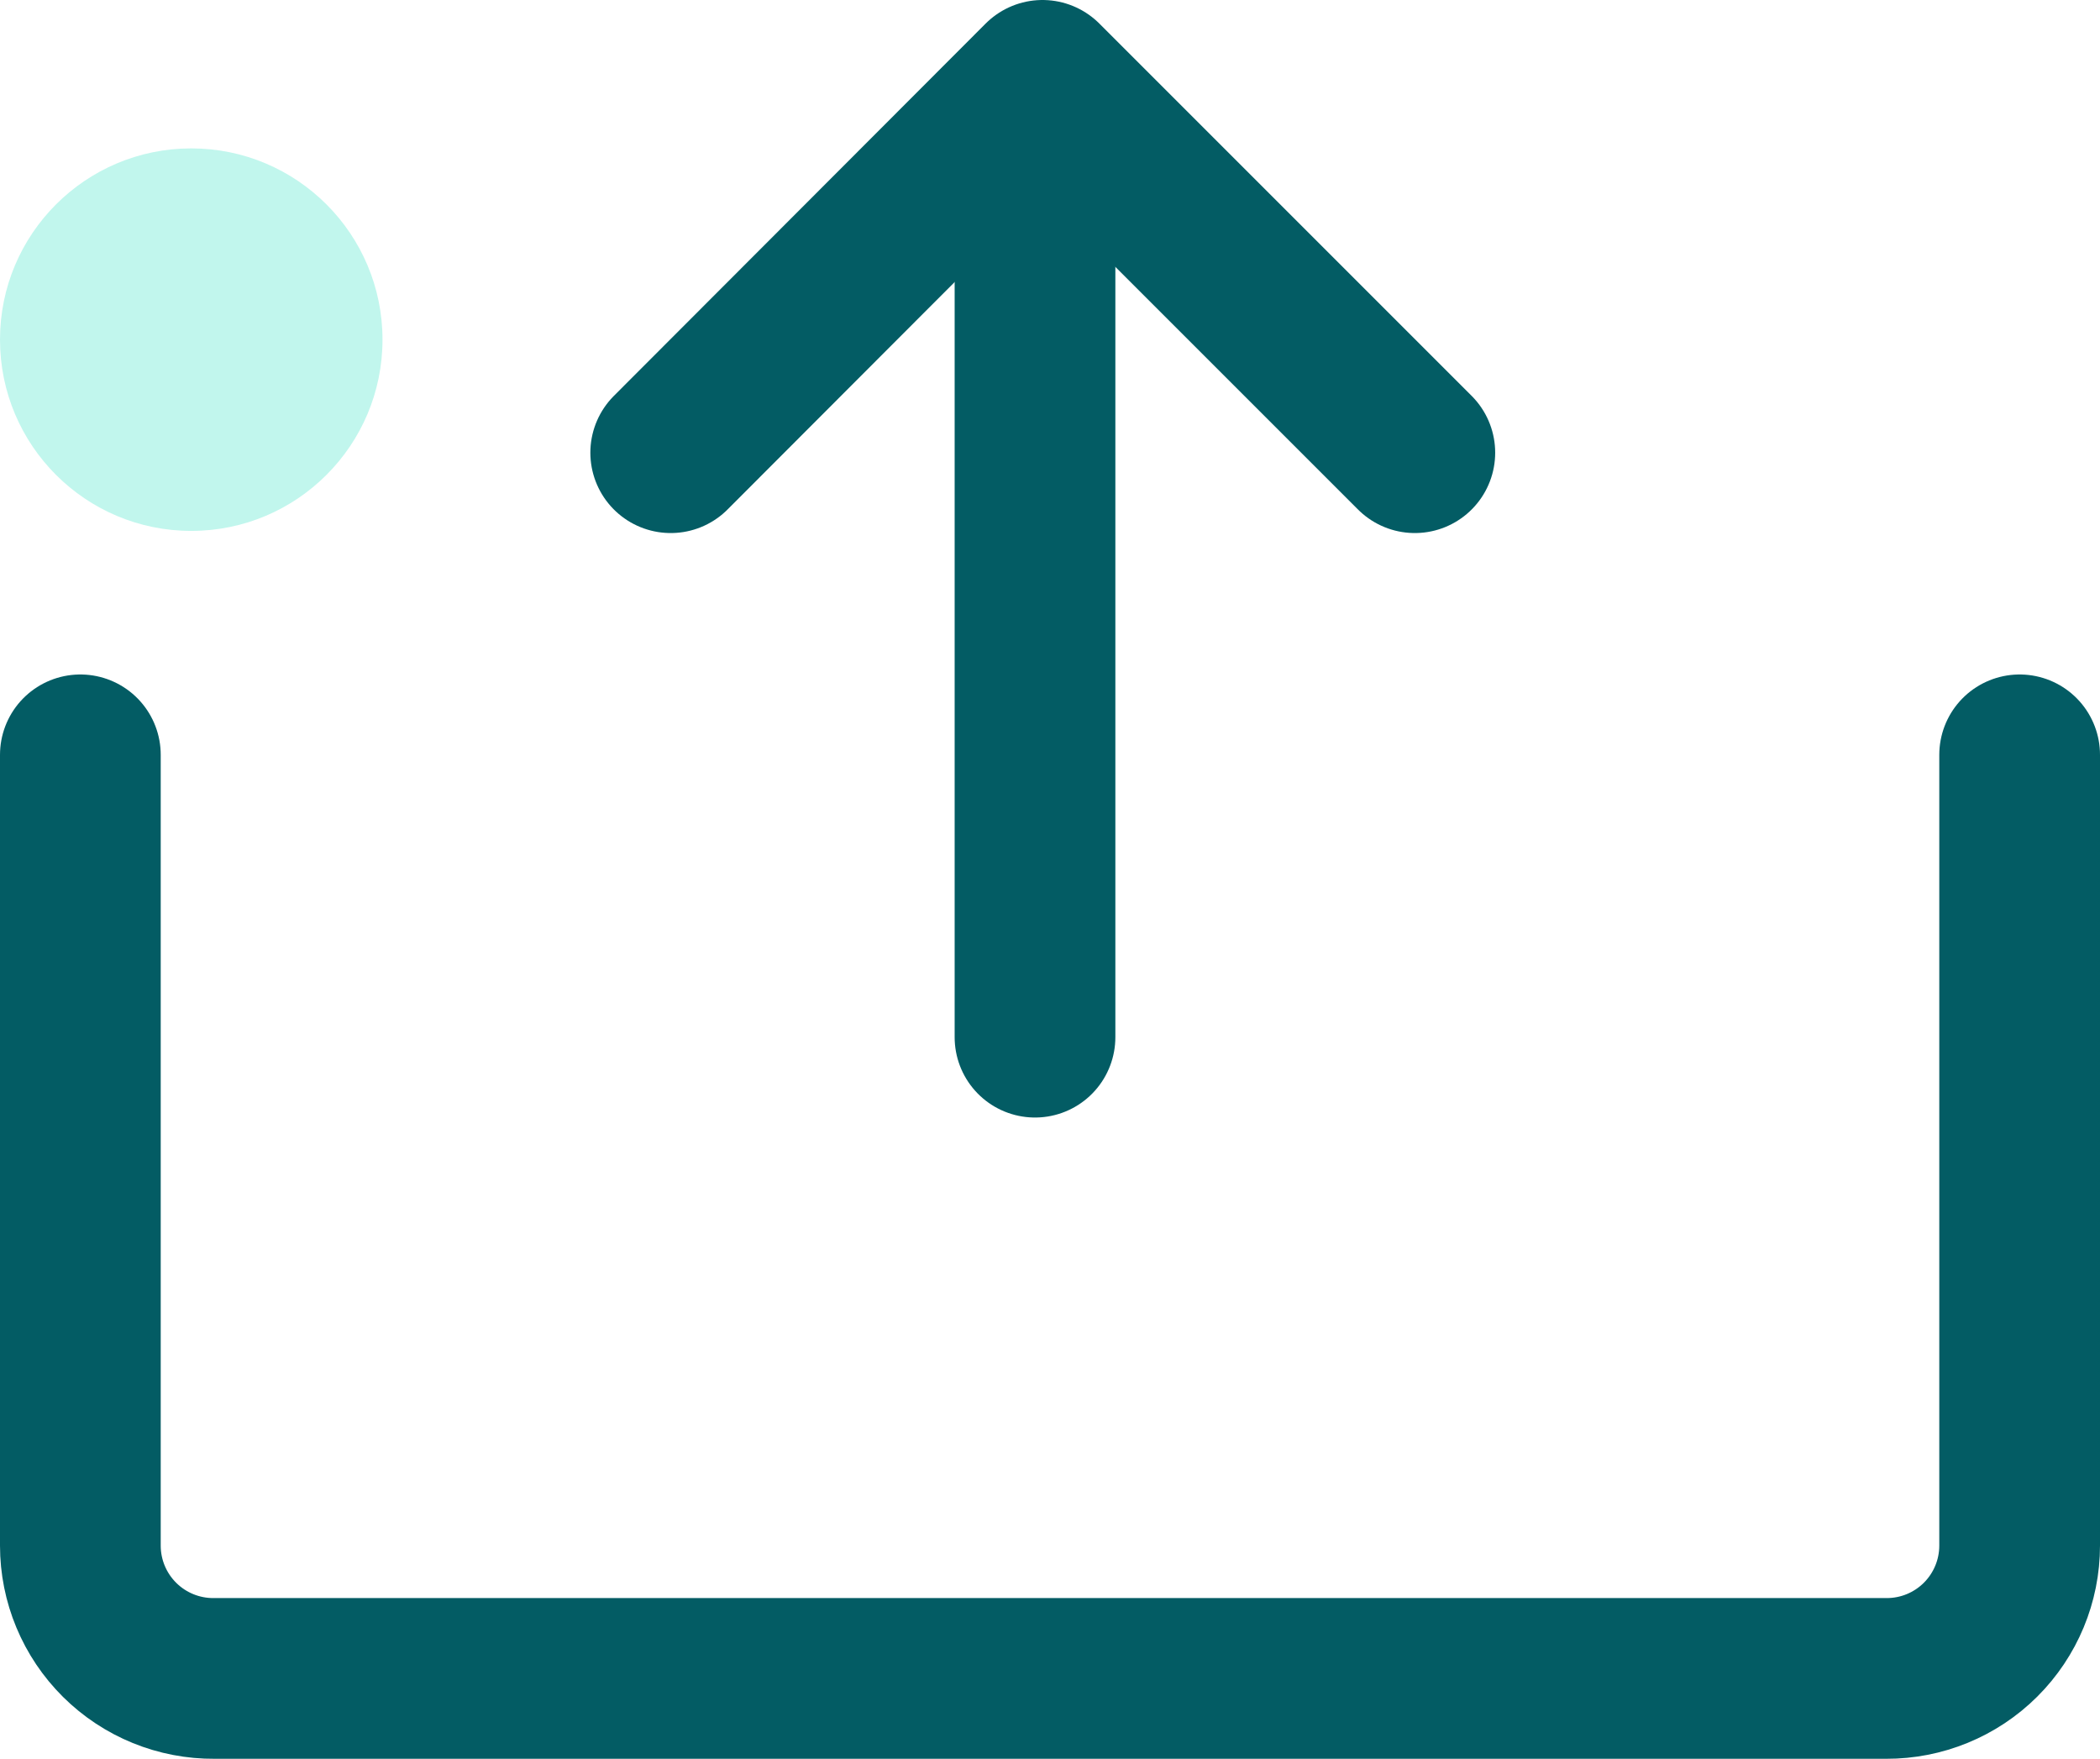
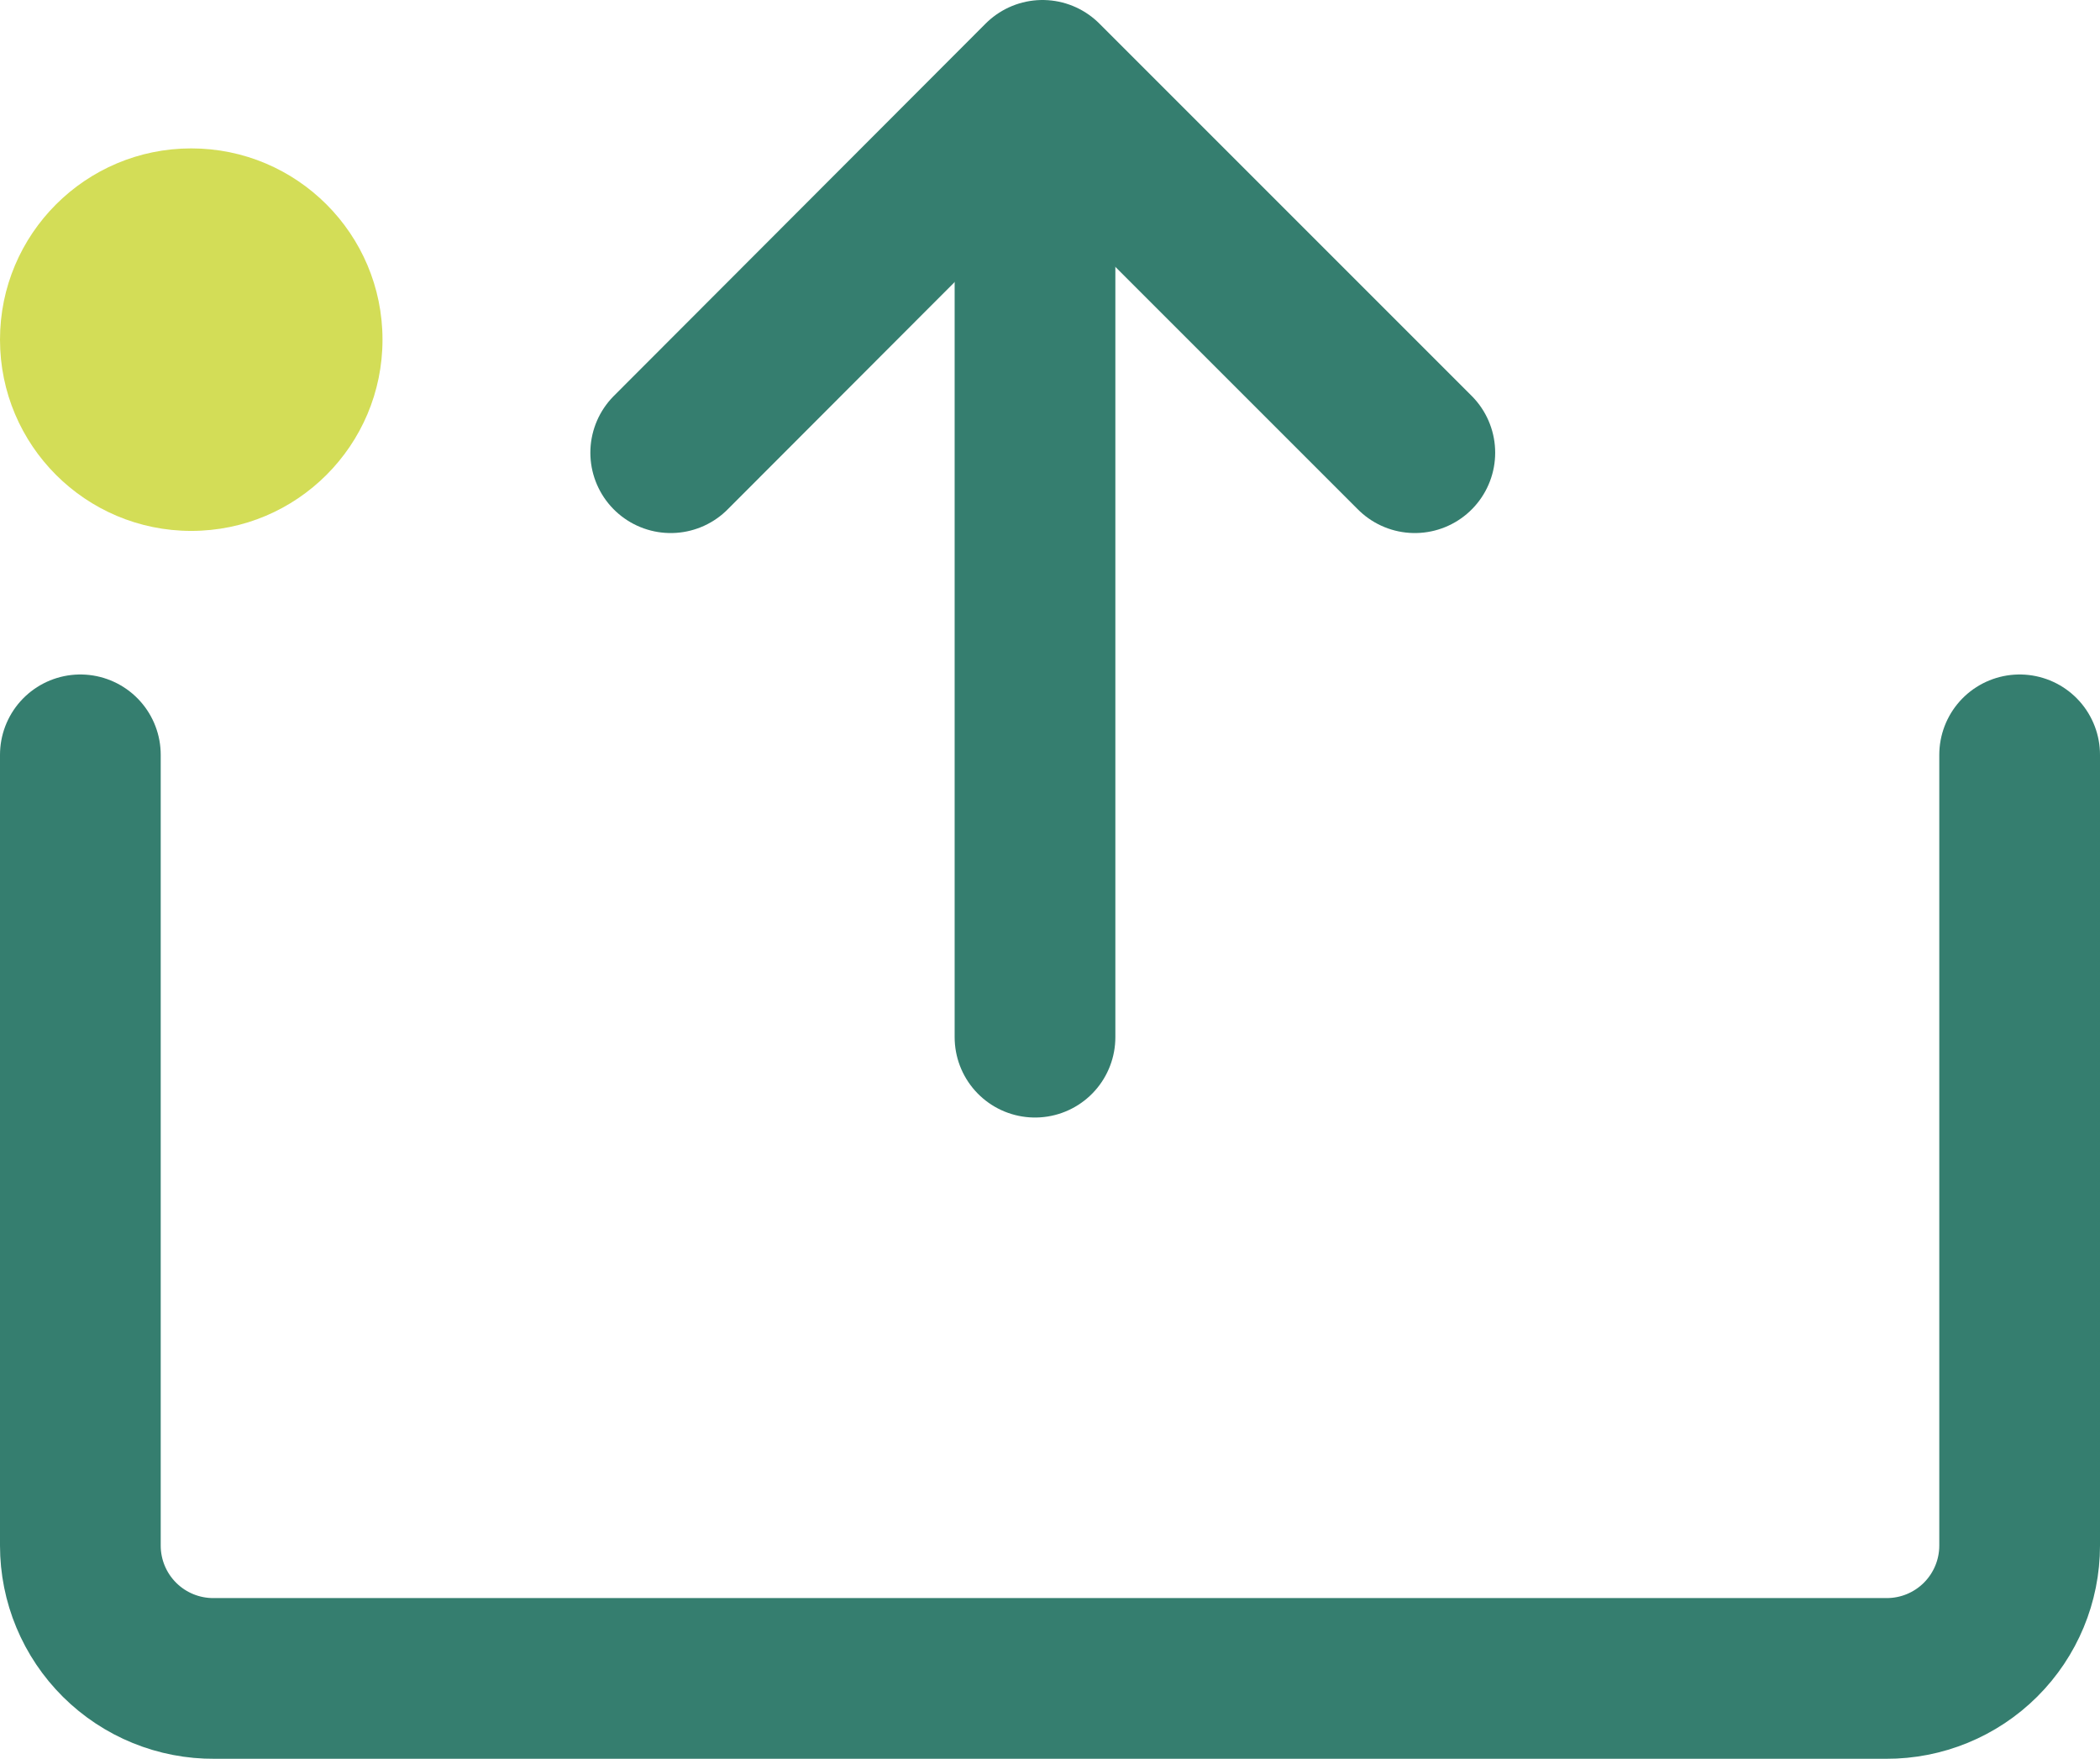
<svg xmlns="http://www.w3.org/2000/svg" viewBox="0 0 39.2 32.83">
  <defs>
-     <style>.cls-1{fill:#c1f6ed;}.cls-2{fill:none;stroke:#035c64;stroke-linecap:round;stroke-linejoin:round;stroke-width:3px;}</style>
+     <style>.cls-1{fill:#d3dd57;}.cls-2{fill:none;stroke:#357e6f;stroke-linecap:round;stroke-linejoin:round;stroke-width:3px;}</style>
  </defs>
  <g id="Layer_2" data-name="Layer 2">
    <g id="Layer_1-2" data-name="Layer 1">
      <circle class="cls-1" cx="3.57" cy="6.34" r="3.57" />
      <path class="cls-2" d="M37.7,14.09V28.85a2.48,2.48,0,0,1-2.49,2.48H4A2.48,2.48,0,0,1,1.5,28.85V14.09" />
      <line class="cls-2" x1="19.32" y1="19.36" x2="19.32" y2="2.89" />
      <polyline class="cls-2" points="12.52 8.45 19.46 1.5 26.41 8.45" />
    </g>
  </g>
</svg>
